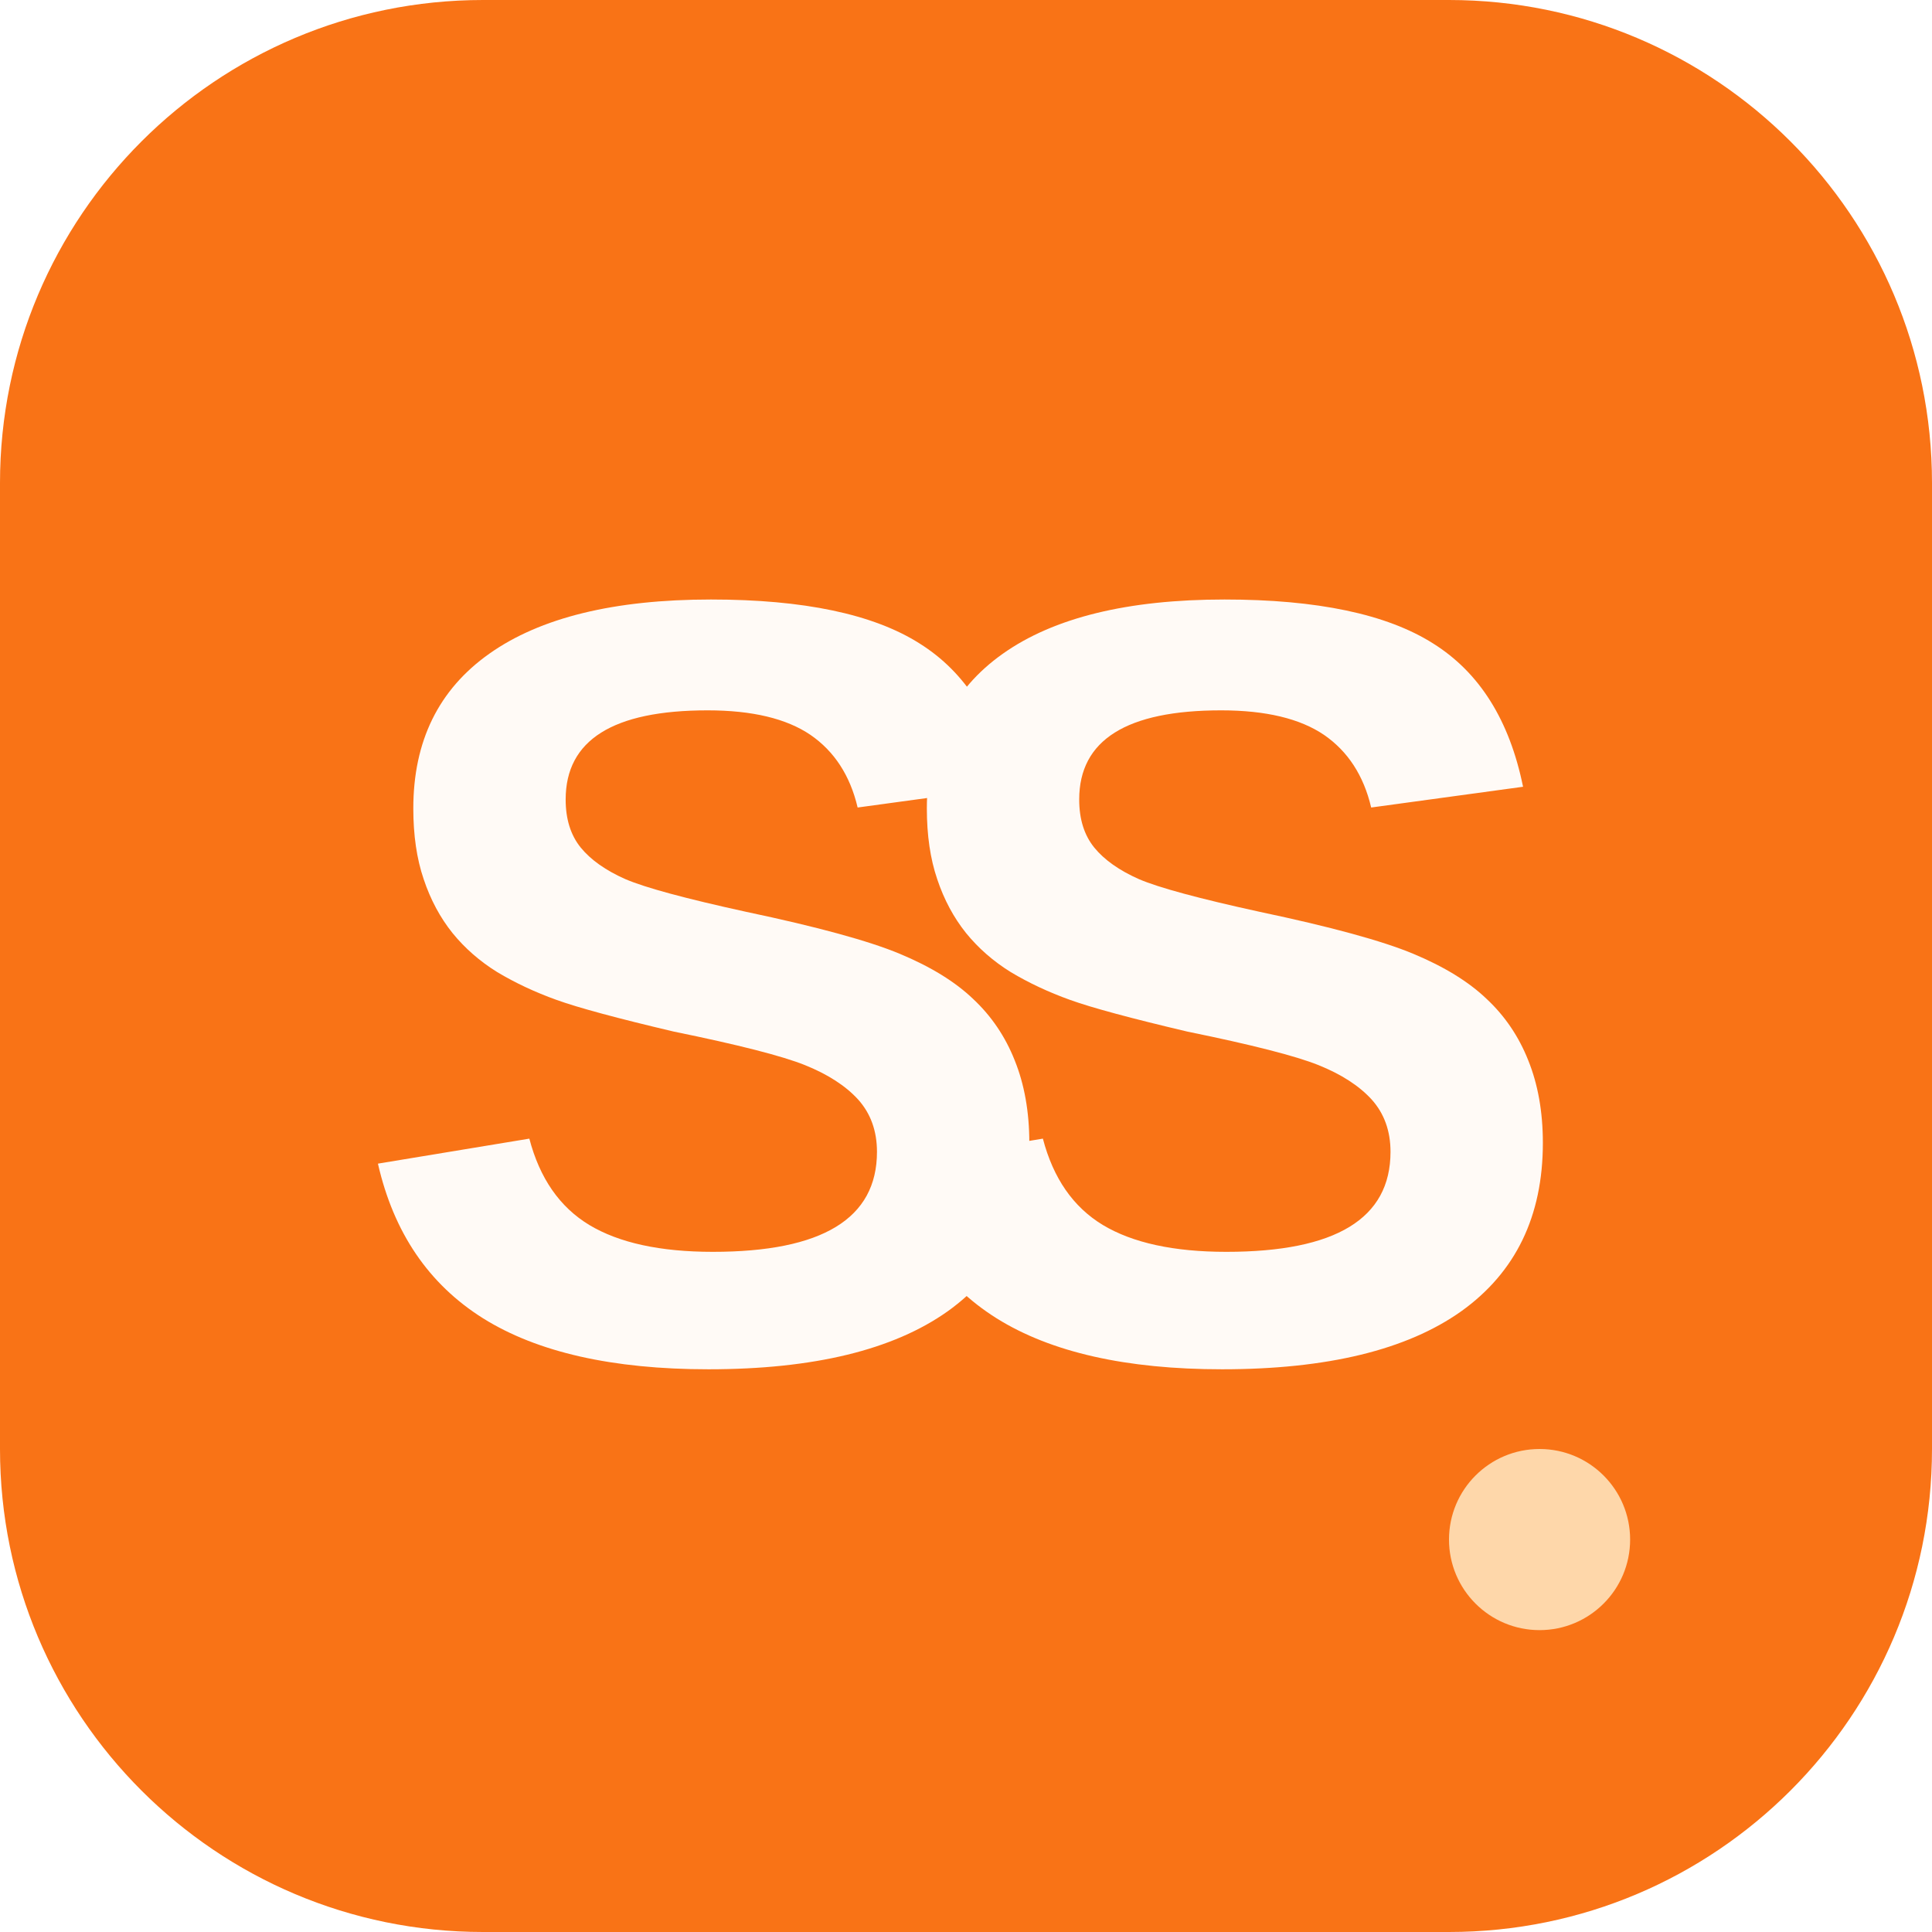
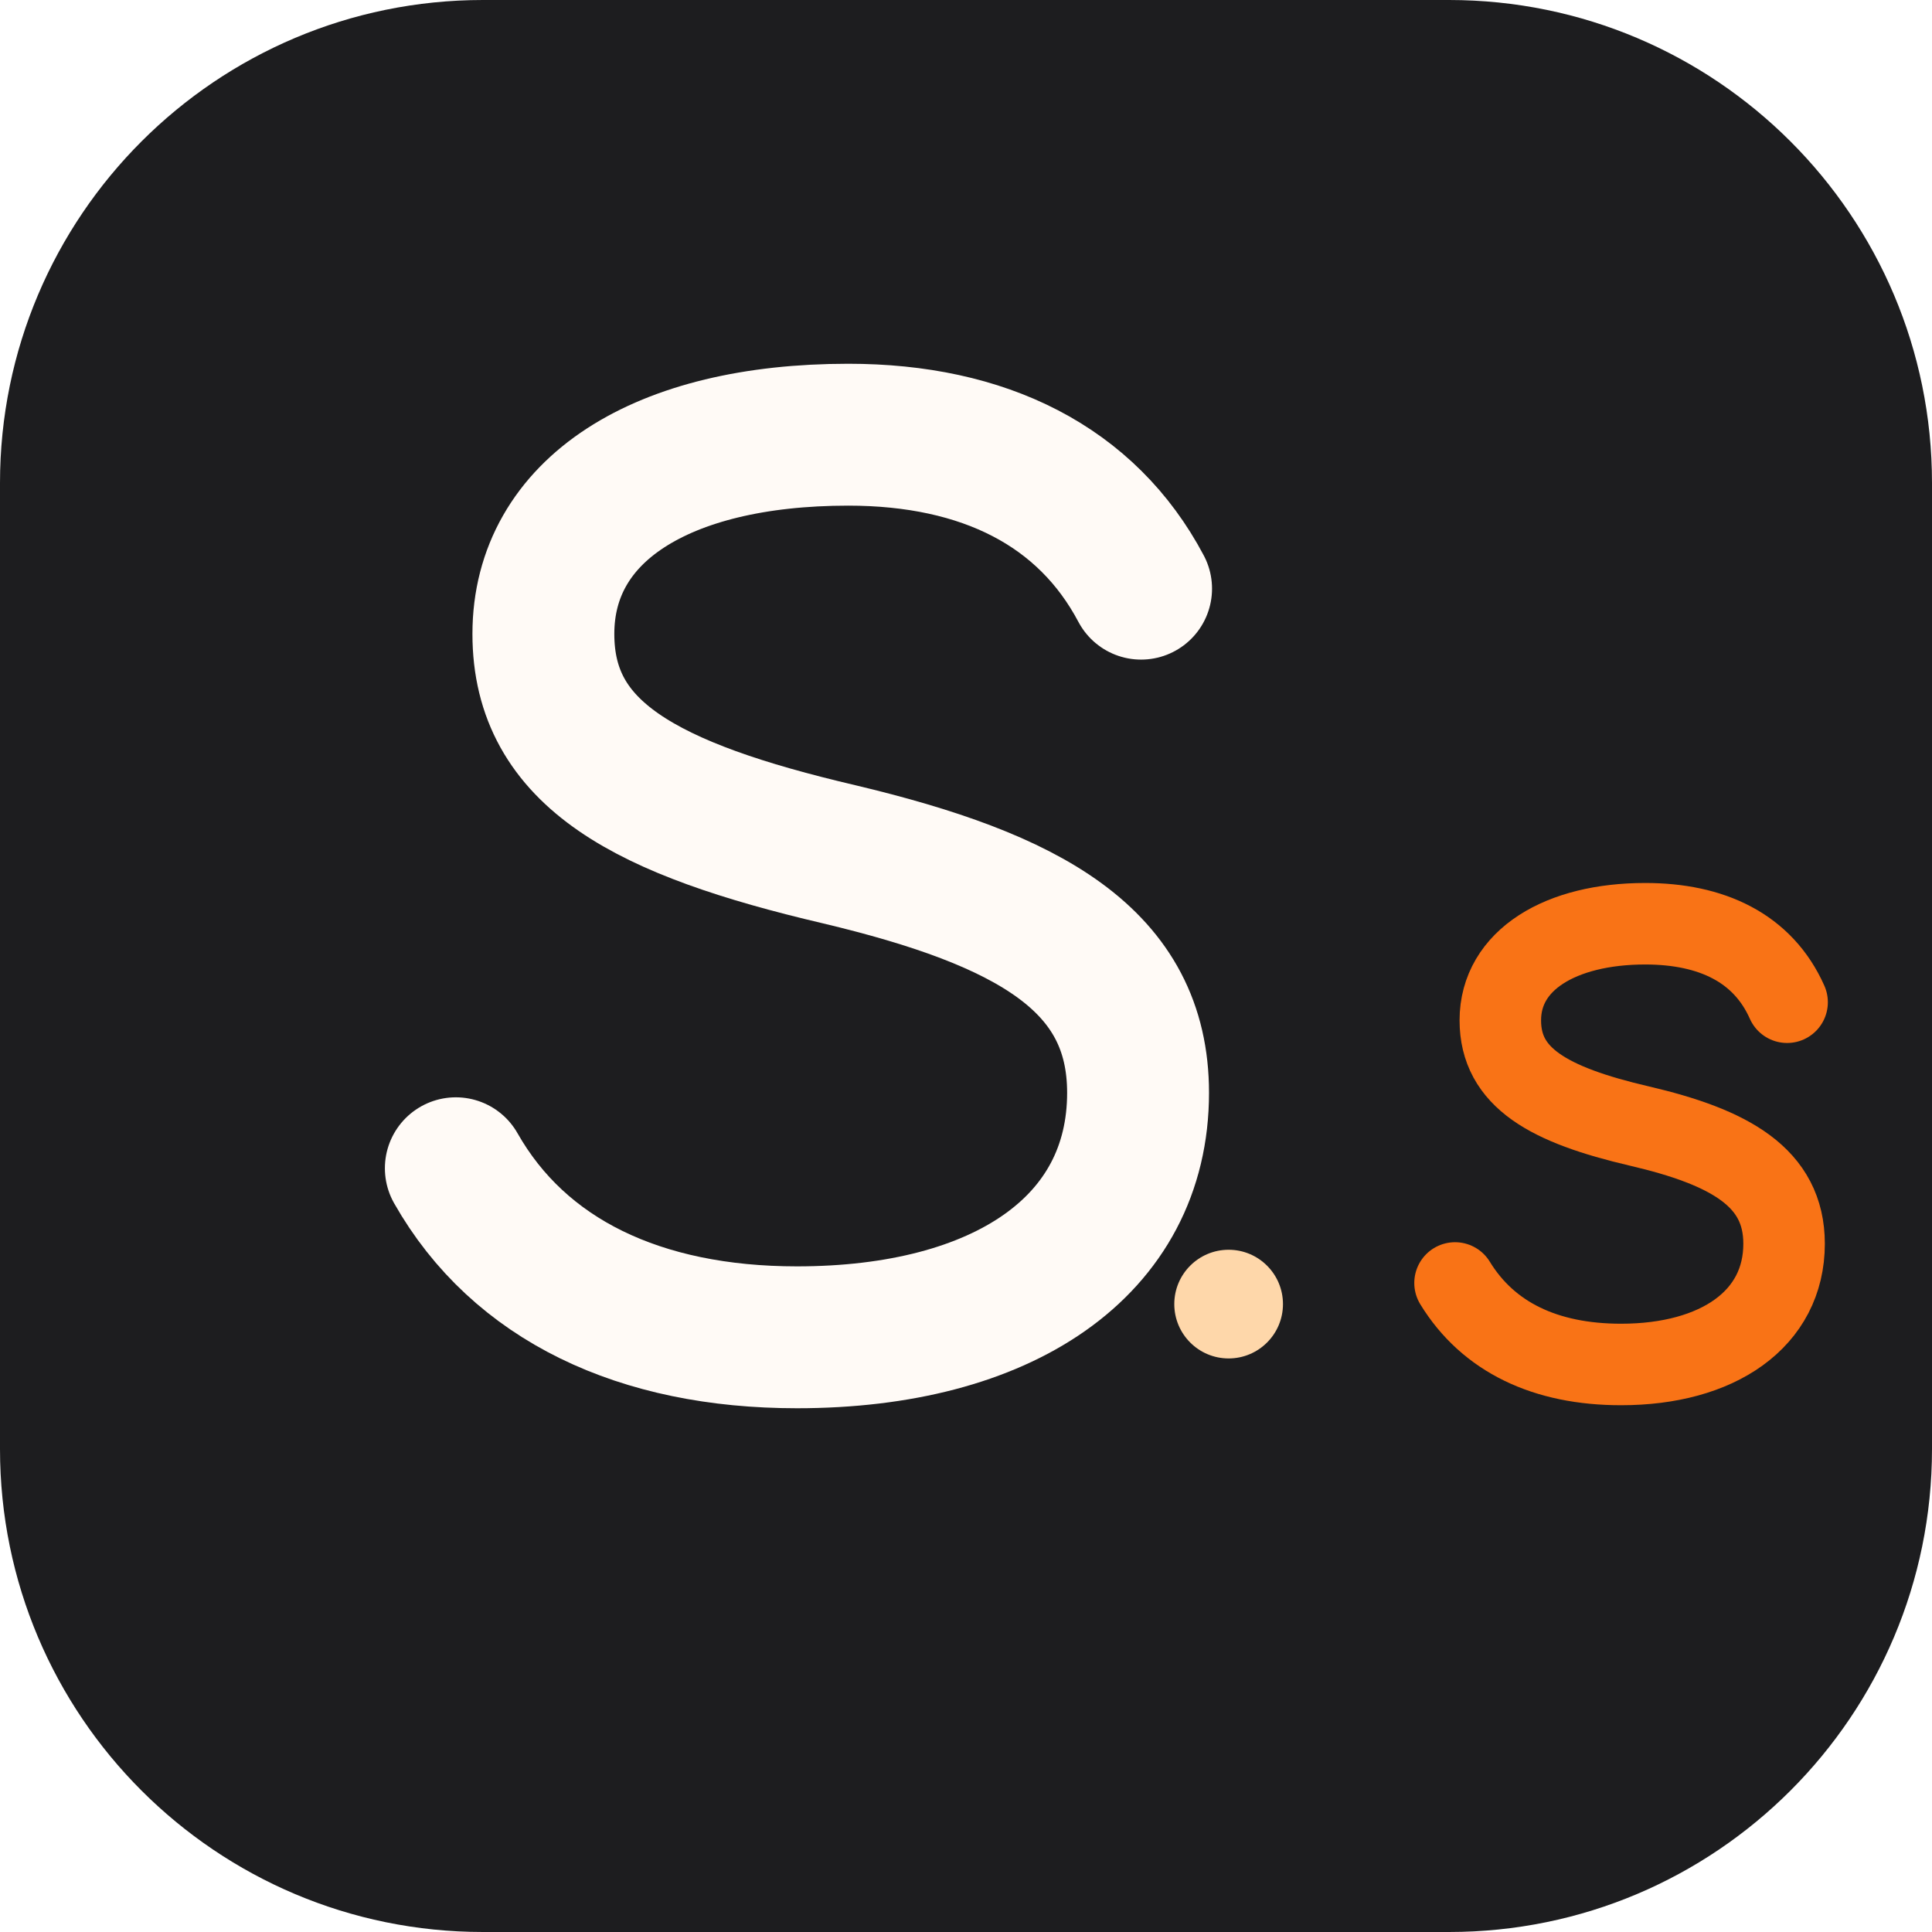
<svg xmlns="http://www.w3.org/2000/svg" viewBox="0 0 64 64">
-   <rect width="64" height="64" rx="16" fill="#f97316" />
-   <text x="32" y="45" text-anchor="middle" font-family="Arial, Helvetica, sans-serif" font-size="36" font-weight="800" letter-spacing="-7" fill="#fffaf6">SS</text>
-   <circle cx="51" cy="51" r="3" fill="#fed7aa" />
+   <rect width="64" height="64" rx="16" fill="#1d1d1f" />
+   <path d="M37.8 19.5c-1.8-3.4-5.2-5.1-9.7-5.1-6.2 0-10.1 2.5-10.1 6.6 0 4 3.4 5.8 9.8 7.3 6.3 1.5 9.9 3.5 9.9 7.9 0 5.1-4.5 8.1-11.3 8.1-5.2 0-9.2-1.9-11.3-5.6" fill="none" stroke="#fffaf6" stroke-width="4.7" stroke-linecap="round" stroke-linejoin="round" />
+   <circle cx="40.7" cy="43.2" r="1.8" fill="#fed7aa" />
+   <path d="M59.2 33.2c-.8-1.8-2.5-2.6-4.7-2.6-2.8 0-4.8 1.2-4.8 3.2 0 1.9 1.6 2.8 4.6 3.5 3 .7 4.8 1.7 4.8 3.9 0 2.5-2.2 4-5.4 4-2.5 0-4.4-.9-5.5-2.7" fill="none" stroke="#f97316" stroke-width="2.7" stroke-linecap="round" stroke-linejoin="round" />
</svg>
